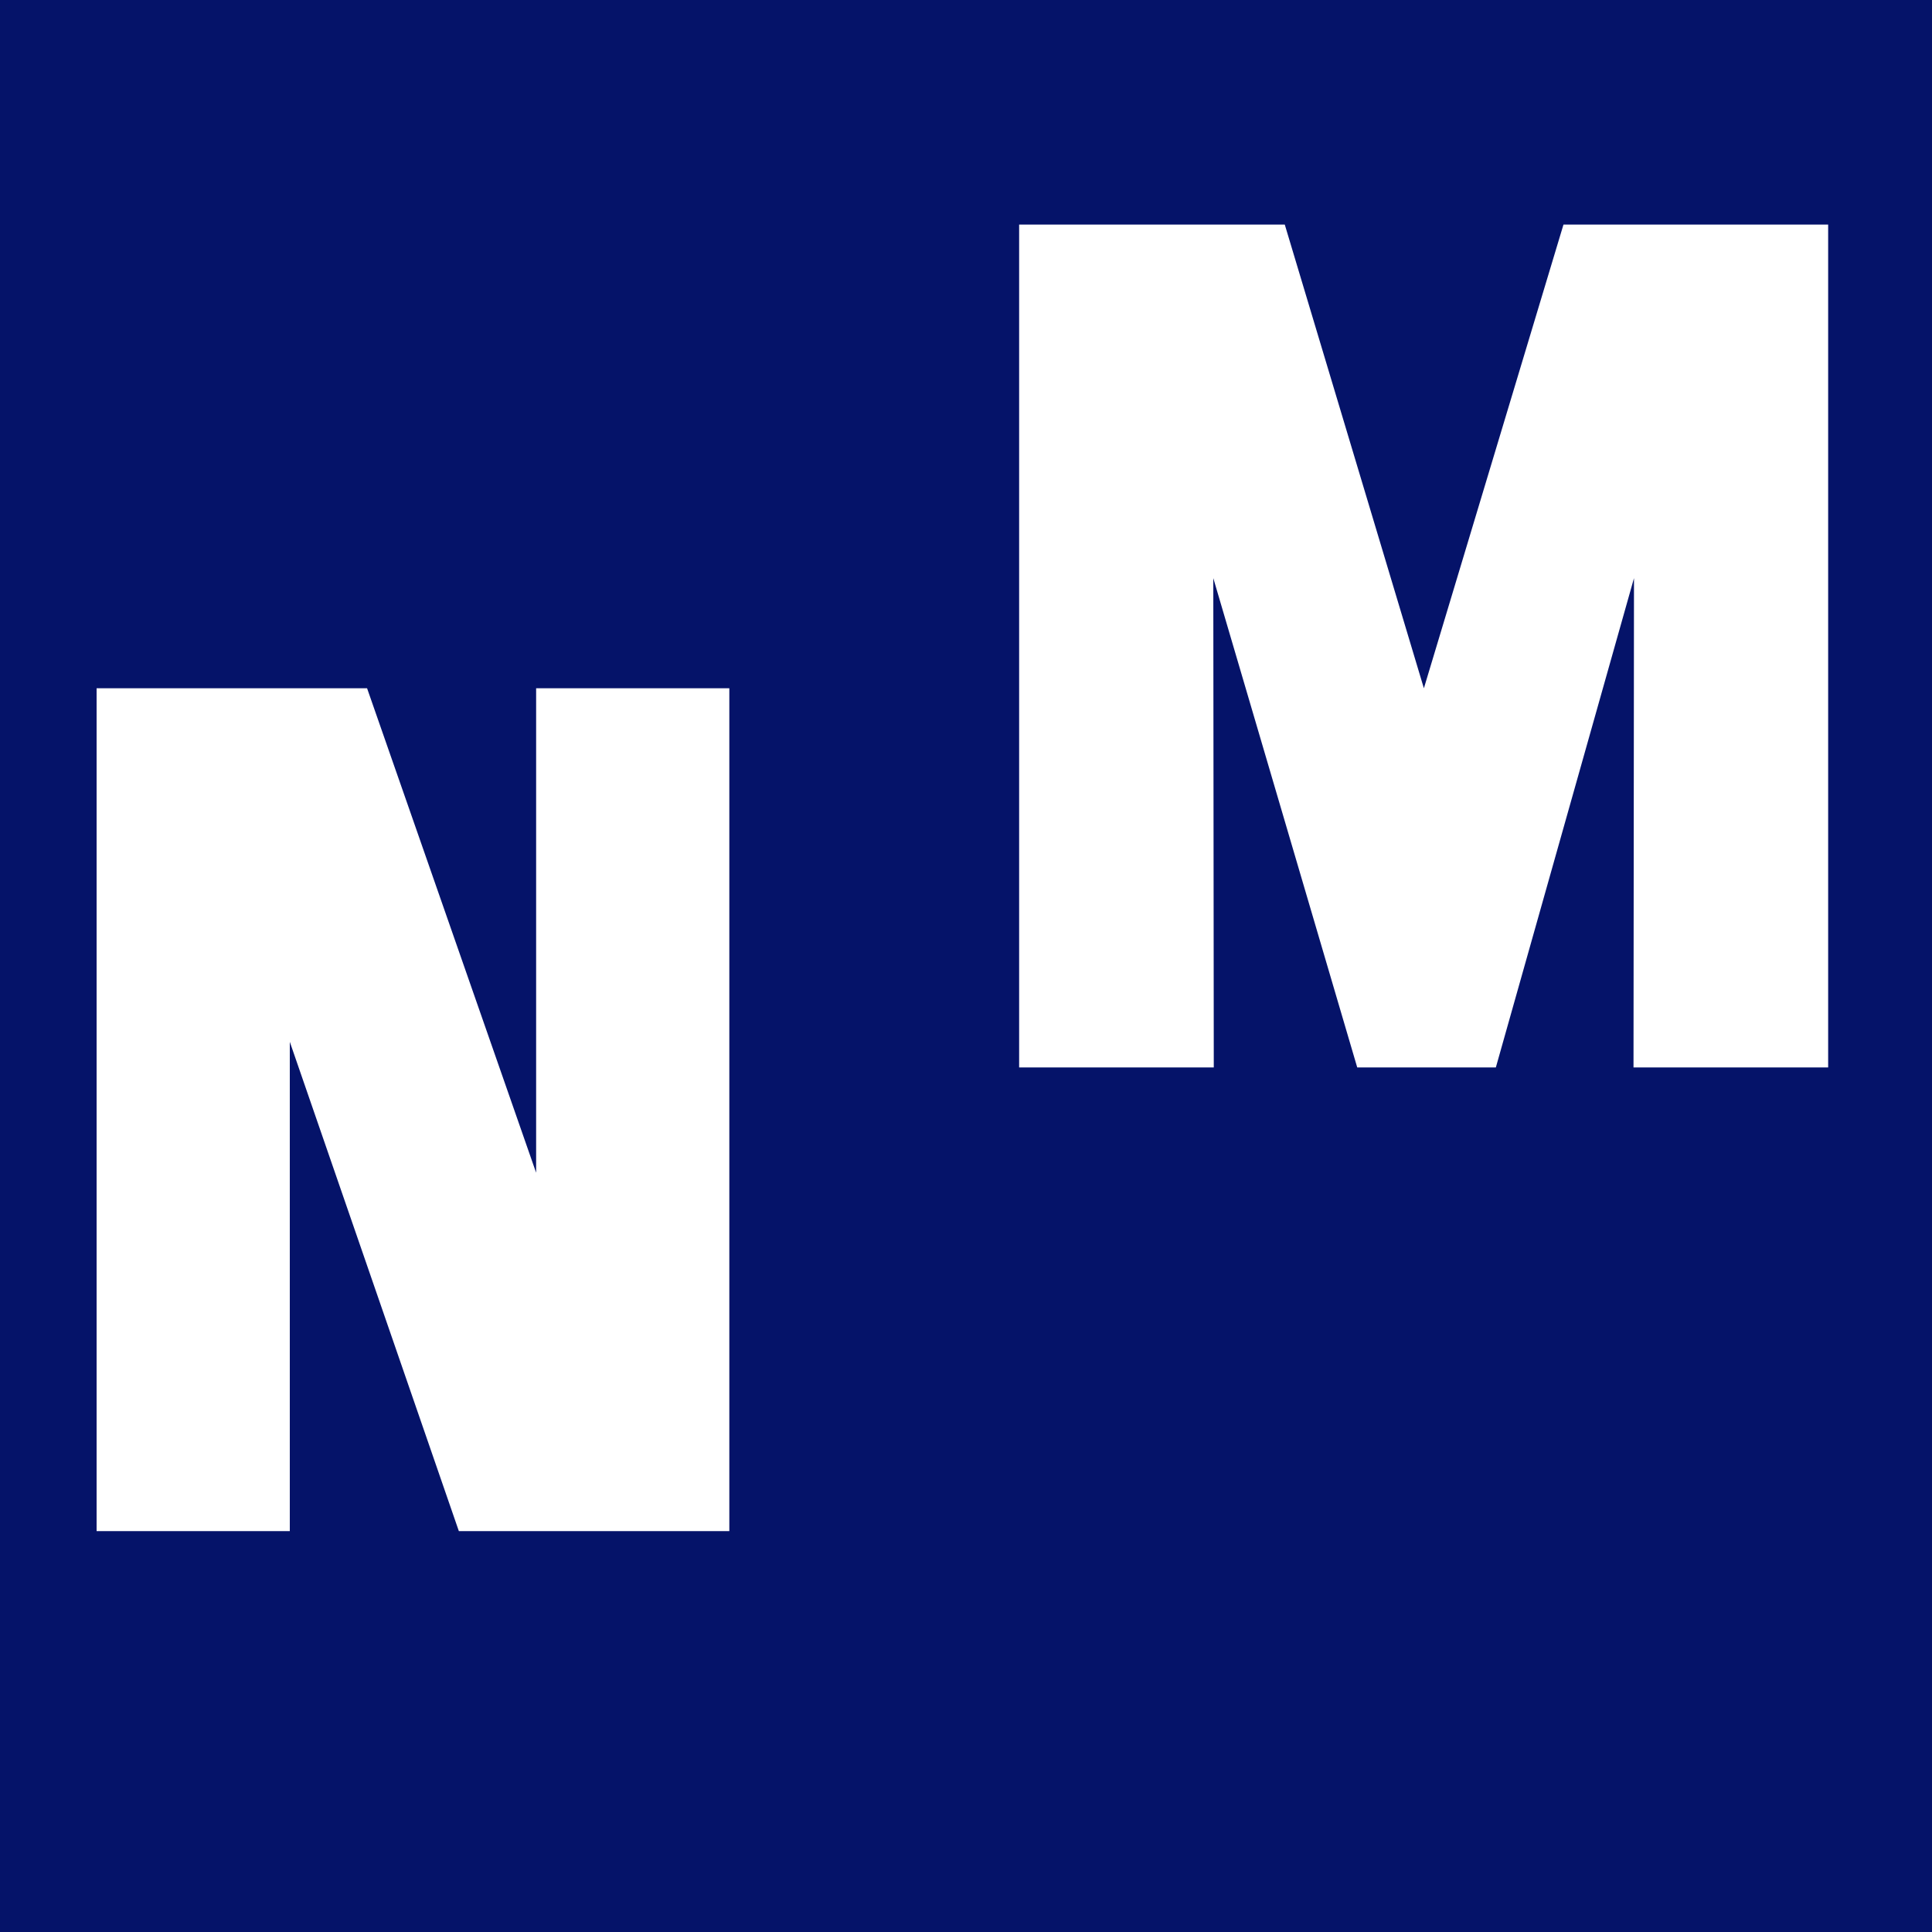
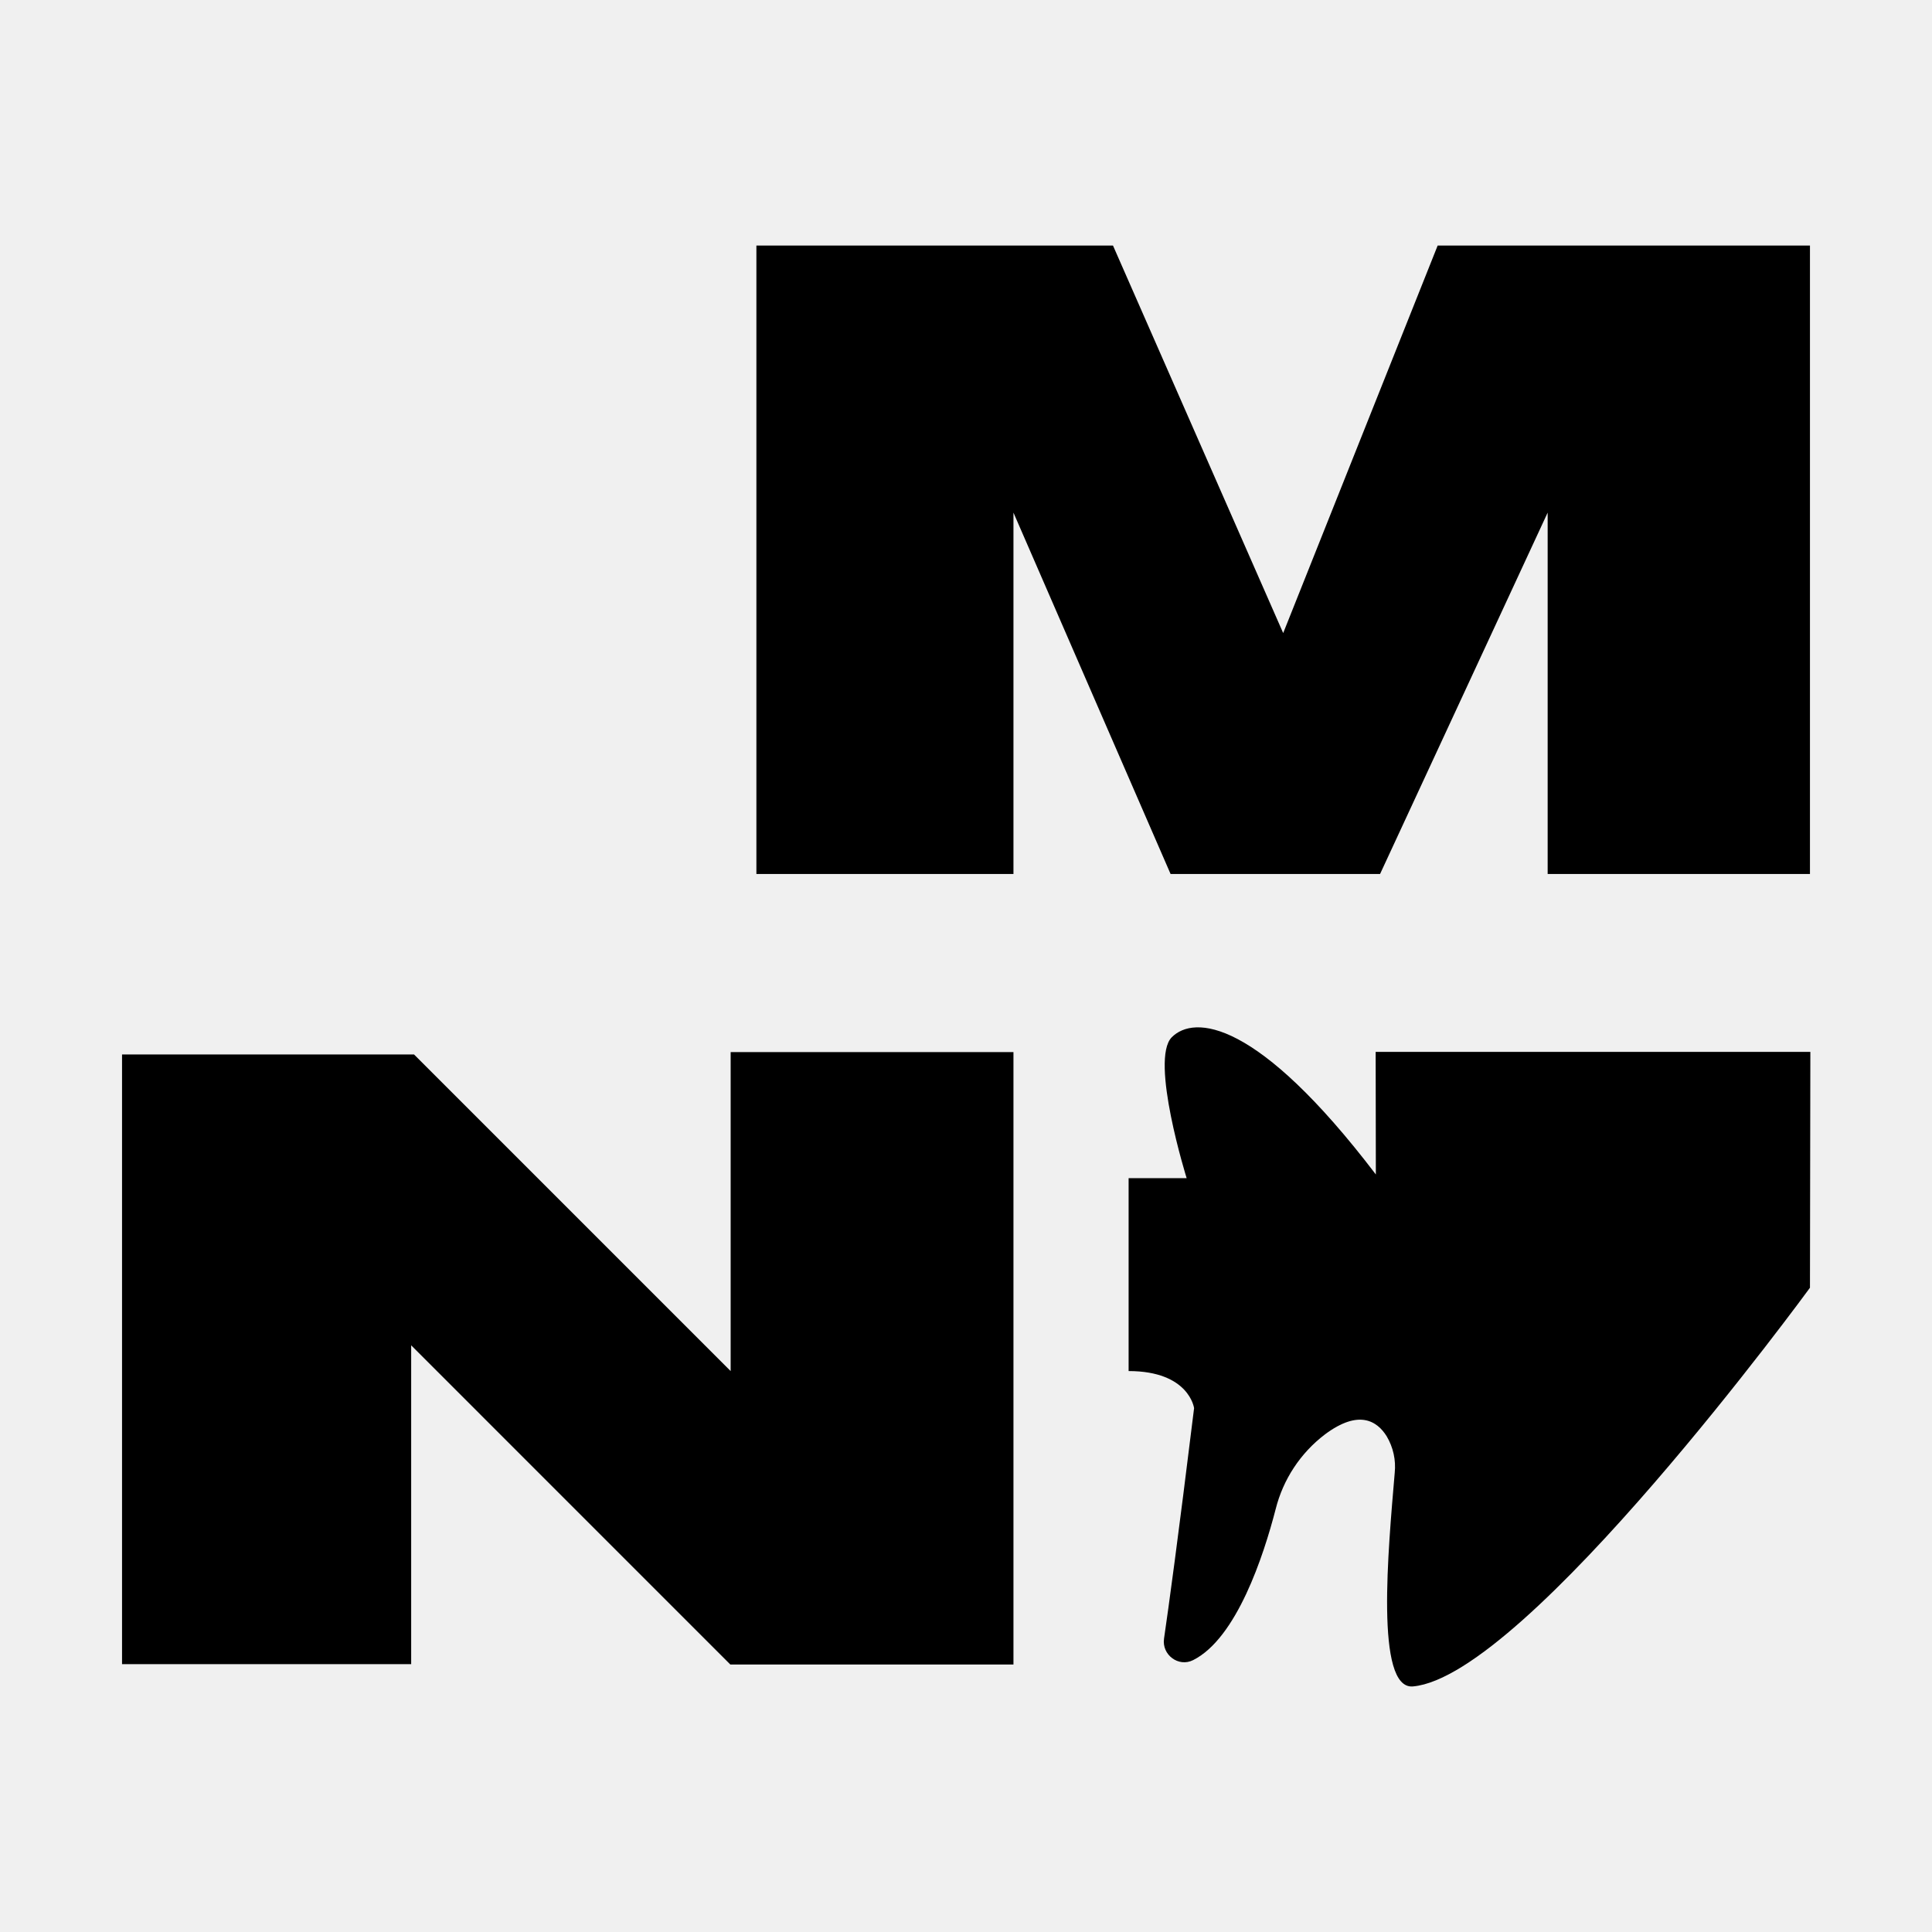
- <svg xmlns="http://www.w3.org/2000/svg" version="1.2" viewBox="0 0 400 400" width="400" height="400">
-   <style>
- 		.s0 { fill: #ffffff } 
- 	</style>
-   <rect width="400" height="400" id="Color Fill 1" style="fill: #051369" />
-   <path id="M" class="s0" aria-label="M" d="m211 46.5h55l28.8 96 28.9-96h54.8v174.5h-40.3l0.1-101.3-28.6 101.3h-28.7l-29.8-101.3 0.1 101.3h-40.3z" />
-   <path id="N" class="s0" aria-label="N" d="m20 317v-174.5h56l35 100.3v-100.3h40v174.5h-56l-35-101.3v101.3z" />
+ <svg xmlns="http://www.w3.org/2000/svg" id="Capa_1" data-name="Capa 1" viewBox="0 0 1080 1080">
+   <polygon points="68.22 930.28 229.85 930.28 229.85 752.05 408.25 930.46 566.53 930.46 566.53 588.11 408.44 588.11 408.44 766.45 231.44 589.45 68.22 589.45 68.22 930.28" />
+   <polygon points="422.83 488.56 566.53 488.56 566.53 286.56 654.36 488.56 771.47 488.56 865.15 286.56 865.15 488.56 1011.78 488.56 1011.78 137.25 803.67 137.25 717.31 353.89 622.16 137.25 422.83 137.25 422.83 488.56" />
+   <path d="M1012,588l-.22,131.85S853.34,936.92,789.89,942.72c-21.34,1.95-13.84-76.61-10.23-119.42a33.26,33.26,0,0,0-4.5-20.42c-5.25-8.44-15.45-15.26-34.47-1.07a75.57,75.57,0,0,0-27.59,41.81C706.34,869.73,691.31,915.75,667,928c-8.18,4.15-17.63-2.94-16.3-12,2.61-17.85,7.77-55.34,16.8-128.83,0,0-2.69-20.74-36.6-20.74V658.61h32.45s-20.74-66.36-8.3-78.8,47.7-10.37,114.06,76.73L769,588Z" />
</svg>
